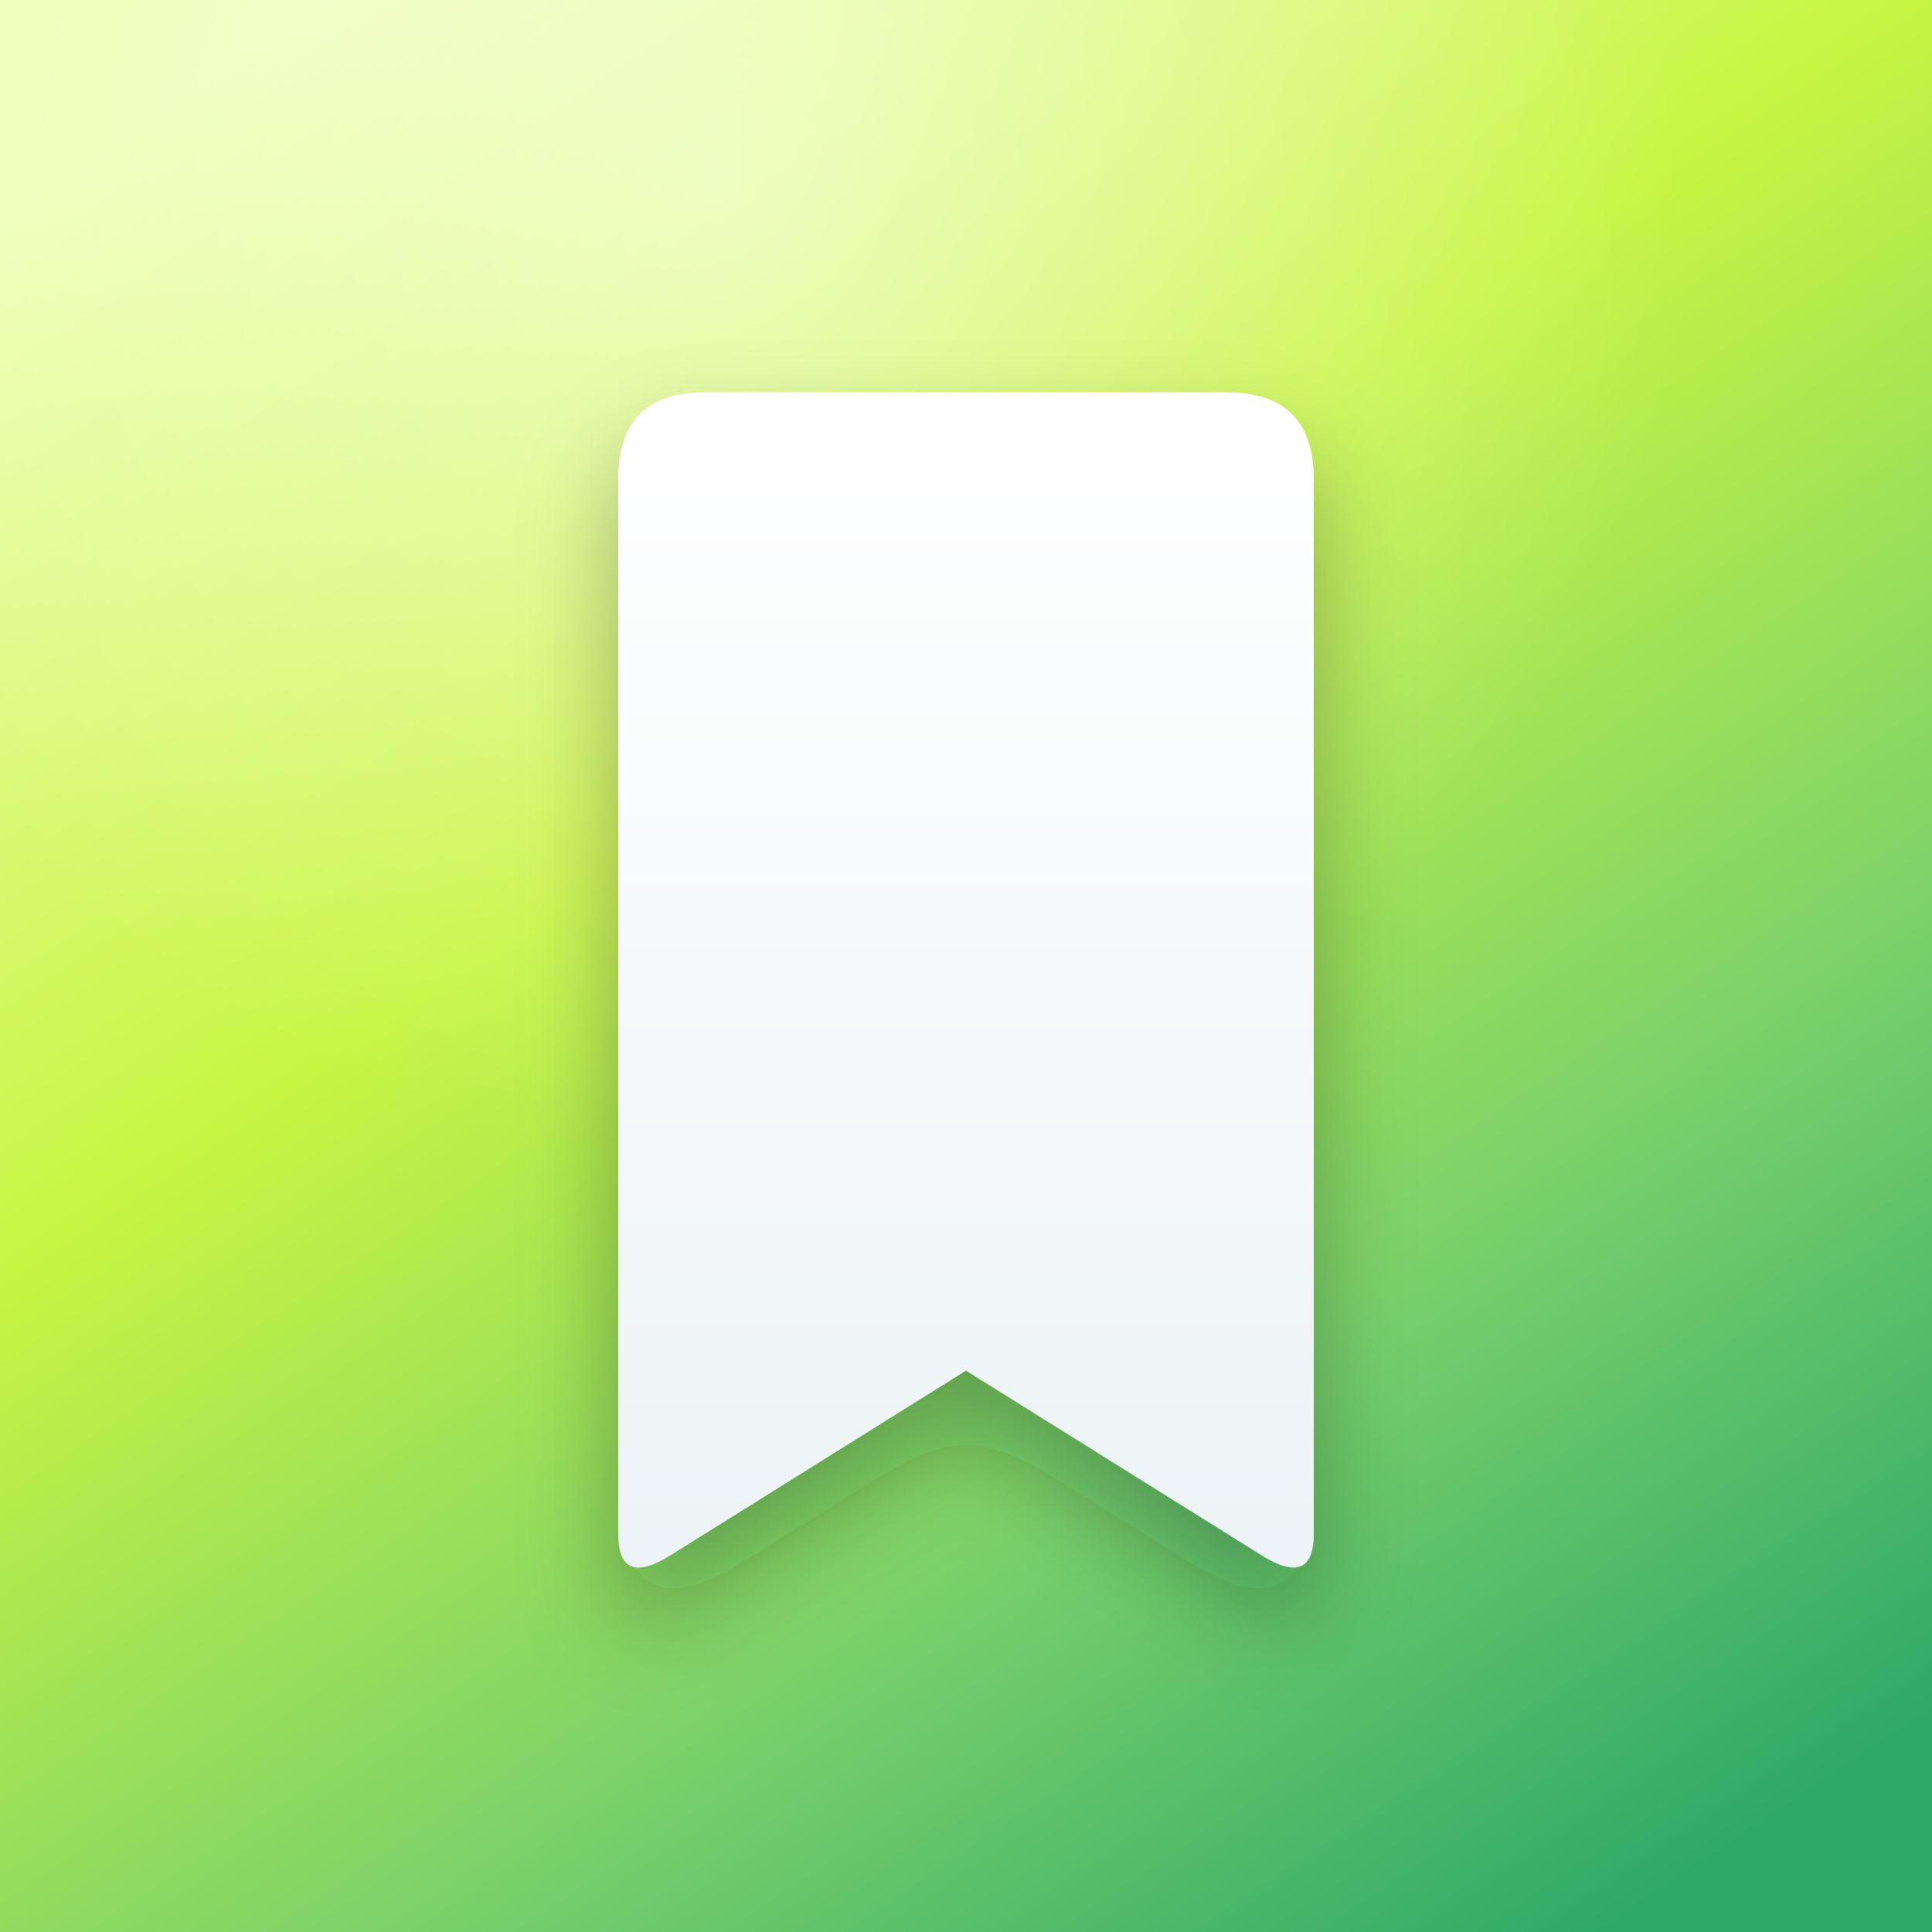
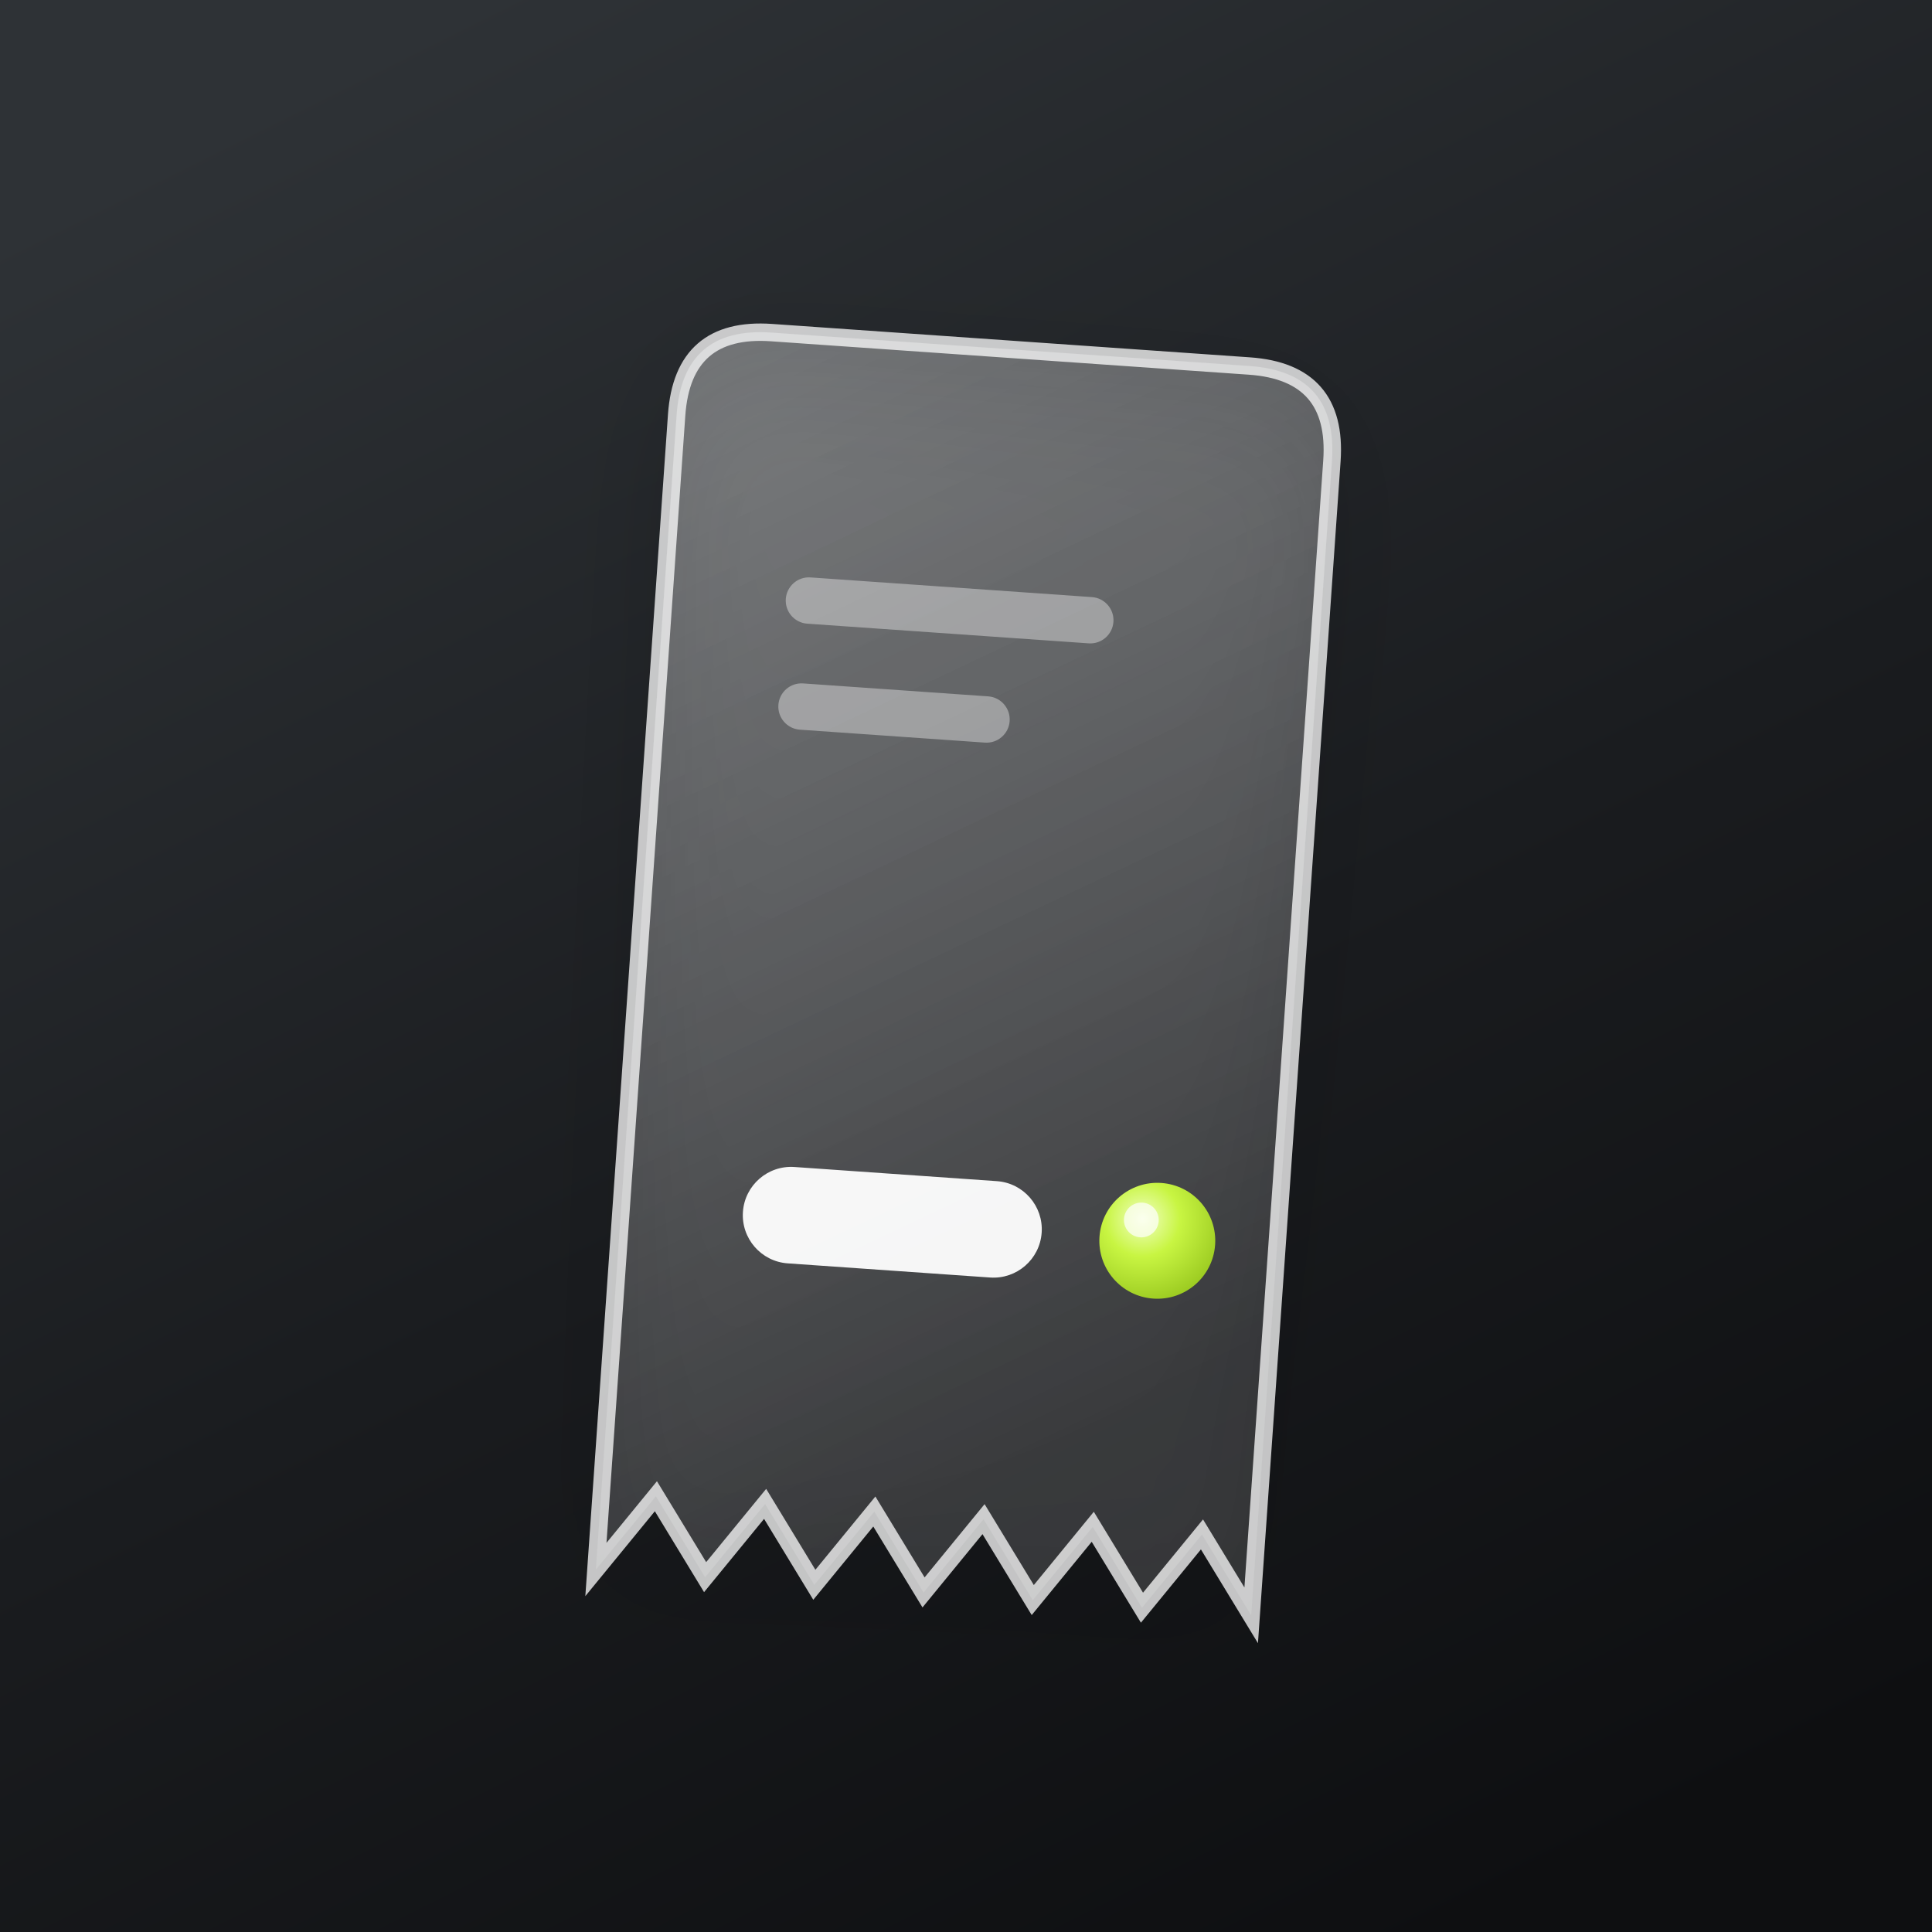
- <svg xmlns="http://www.w3.org/2000/svg" width="1024" height="1024" viewBox="0 0 120 120">
+ <svg xmlns="http://www.w3.org/2000/svg" width="120" height="120" viewBox="0 0 120 120" fill="none" aria-label="Managero">
  <defs>
-     <linearGradient id="g" x1="20" y1="0" x2="100" y2="120" gradientUnits="userSpaceOnUse">
-       <stop stop-color="#EEFFB4" />
-       <stop offset=".38" stop-color="#C8F542" />
-       <stop offset=".72" stop-color="#79D06B" />
-       <stop offset="1" stop-color="#2FA968" />
+     <linearGradient id="mp1bg" x1="0.25" y1="0" x2="0.75" y2="1">
+       <stop stop-color="#2E3236" />
+       <stop offset="0.55" stop-color="#1A1C1F" />
+       <stop offset="1" stop-color="#0E0F11" />
    </linearGradient>
-     <linearGradient id="m" x1="60" y1="34" x2="60" y2="88" gradientUnits="userSpaceOnUse">
-       <stop stop-color="#fff" />
-       <stop offset="1" stop-color="#EDF3F6" />
+     <linearGradient id="mp1gl" x1="0" y1="0" x2="0.3" y2="1">
+       <stop stop-color="#ffffff" stop-opacity="0.34" />
+       <stop offset="1" stop-color="#ffffff" stop-opacity="0.12" />
    </linearGradient>
-     <radialGradient id="t" cx="45" cy="12" r="60" gradientUnits="userSpaceOnUse">
-       <stop stop-color="#fff" stop-opacity=".5" />
-       <stop offset="1" stop-color="#fff" stop-opacity="0" />
+     <radialGradient id="mp1dot" cx="0.36" cy="0.32" r="0.72">
+       <stop stop-color="#F1FFC4" />
+       <stop offset="0.45" stop-color="#C8F542" />
+       <stop offset="1" stop-color="#9DCC22" />
    </radialGradient>
-     <filter id="s" x="-40%" y="-40%" width="180%" height="200%">
-       <feDropShadow dx="0" dy="2.4" stdDeviation="2.2" flood-color="#0c2b16" flood-opacity=".3" />
+     <filter id="mp1sh" x="-30%" y="-30%" width="160%" height="170%">
+       <feDropShadow dx="0" dy="3.12" stdDeviation="3.60" flood-color="#000" flood-opacity="0.55" />
    </filter>
  </defs>
-   <rect width="120" height="120" fill="url(#g)" />
-   <rect width="120" height="120" fill="url(#t)" />
-   <g transform="translate(60 61.5) scale(1.35) translate(-60 -61.5)" filter="url(#s)">
-     <path d="M44 38 Q44 34 48 34 H72 Q76 34 76 38 V86.5 Q76 89 73.6 87.5 L60 79 L46.4 87.5 Q44 89 44 86.5 Z" fill="url(#m)" />
+   <rect width="120" height="120" fill="url(#mp1bg)" />
+   <g>
+     <g transform="rotate(4 60.00 61.20)">
+       <path d="M45.12,21.60 H74.88 Q80.40,21.60 80.40,27.12 V99.00 L77.00,94.20 L73.60,99.00 L70.20,94.20 L66.80,99.00 L63.40,94.20 L60.00,99.00 L56.60,94.20 L53.20,99.00 L49.80,94.20 L46.40,99.00 L43.00,94.20 L39.60,99.00 V27.12 Q39.60,21.60 45.12,21.60 Z" fill="url(#mp1gl)" filter="url(#mp1sh)" />
+       <path d="M45.12,21.60 H74.88 Q80.40,21.60 80.40,27.12 V99.00 L77.00,94.20 L73.60,99.00 L70.20,94.20 L66.80,99.00 L63.40,94.20 L60.00,99.00 L56.60,94.20 L53.20,99.00 L49.80,94.20 L46.40,99.00 L43.00,94.20 L39.60,99.00 V27.12 Q39.60,21.60 45.12,21.60 Z" fill="none" stroke="#ffffff" stroke-opacity="0.75" stroke-width="1.08" />
+       <rect x="47.16" y="36.60" width="20.40" height="2.88" rx="1.44" fill="#ffffff" fill-opacity="0.38" />
+       <rect x="47.16" y="43.20" width="14.40" height="2.88" rx="1.44" fill="#ffffff" fill-opacity="0.38" />
+       <rect x="47.16" y="73.20" width="18.60" height="6.00" rx="3.00" fill="#ffffff" fill-opacity="0.95" />
+       <circle cx="72.96" cy="76.20" r="3.60" fill="url(#mp1dot)" />
+       <circle cx="71.88" cy="74.98" r="1.08" fill="#ffffff" fill-opacity="0.7" />
+     </g>
  </g>
</svg>
